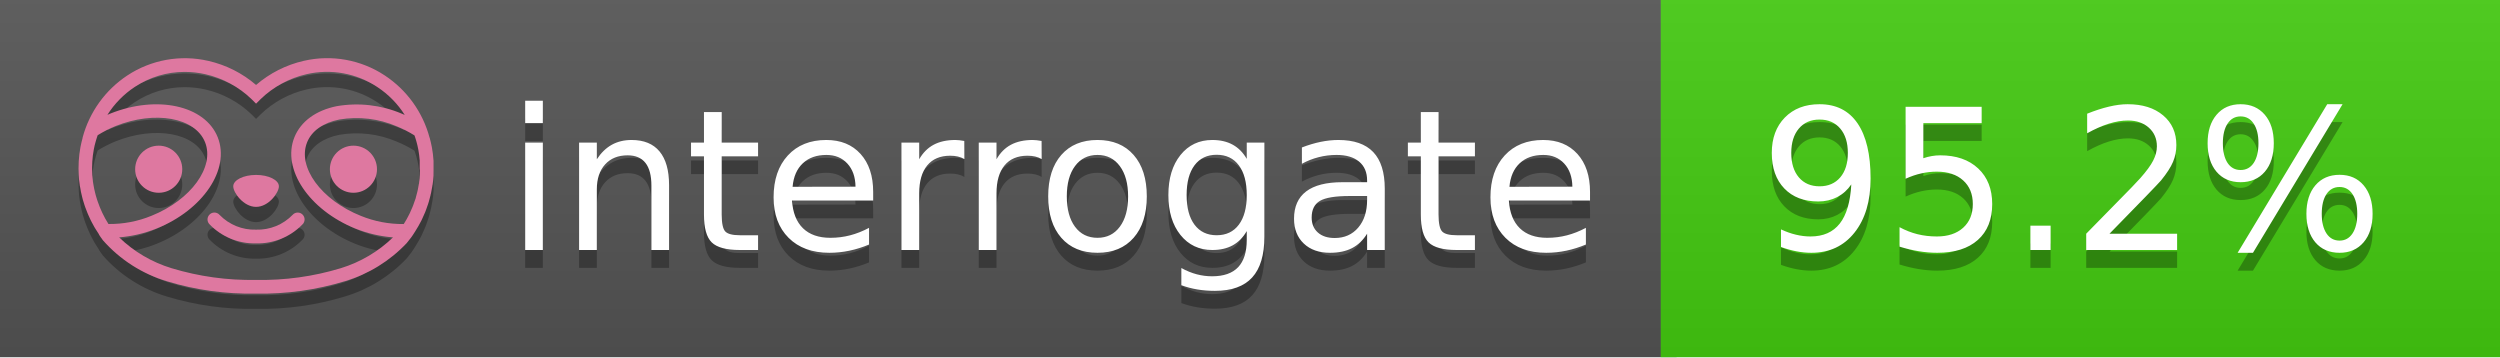
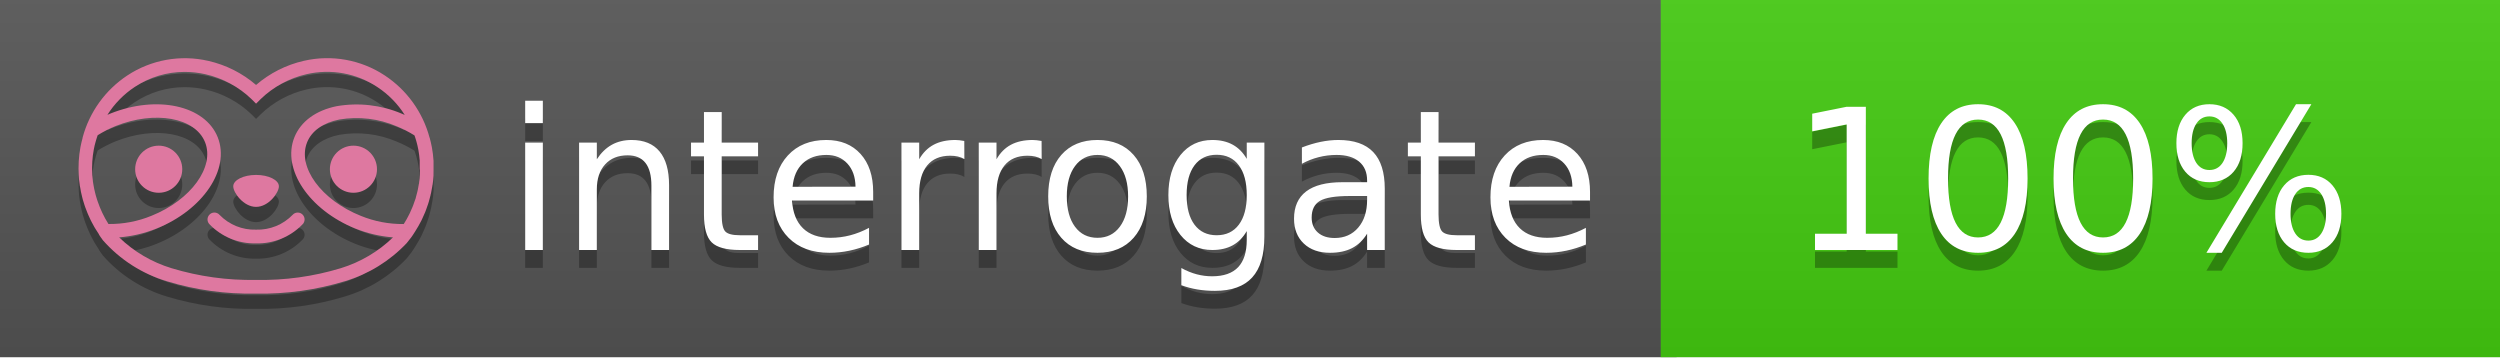
<svg xmlns="http://www.w3.org/2000/svg" width="140" height="20" viewBox="0 0 140 20" version="1.1" xml:space="preserve" style="fill-rule:evenodd;clip-rule:evenodd;stroke-linejoin:round;stroke-miterlimit:2;">
  <g transform="matrix(1,0,0,1,22,0)">
    <g id="backgrounds" transform="matrix(1.32789,0,0,1,-22.3892,0)">
      <rect x="0" y="0" width="71" height="20" style="fill:rgb(85,85,85);" />
    </g>
    <rect x="71" y="0" width="47" height="20" data-interrogate="color" style="fill:#4c1" />
    <g transform="matrix(1.19746,0,0,1,-22.3744,-4.85723e-16)">
      <rect x="0" y="0" width="118" height="20" style="fill:url(#_Linear1);" />
    </g>
  </g>
  <g fill="#fff" text-anchor="middle" font-family="DejaVu Sans,Verdana,Geneva,sans-serif" font-size="110">
    <text x="590" y="150" fill="#010101" fill-opacity=".3" transform="scale(.1)" textLength="610">interrogate</text>
    <text x="590" y="140" transform="scale(.1)" textLength="610">interrogate</text>
-     <text x="1160" y="150" fill="#010101" fill-opacity=".3" transform="scale(.1)" textLength="370" data-interrogate="result">95.2%</text>
-     <text x="1160" y="140" transform="scale(.1)" textLength="370" data-interrogate="result">95.2%</text>
+     <text x="1160" y="150" fill="#010101" fill-opacity=".3" transform="scale(.1)" textLength="330" data-interrogate="result">100%</text>
+     <text x="1160" y="140" transform="scale(.1)" textLength="330" data-interrogate="result">100%</text>
  </g>
  <g id="logo-shadow" transform="matrix(0.854876,0,0,0.854876,-6.73514,1.732)">
    <g transform="matrix(0.299012,0,0,0.299012,9.70229,-6.68582)">
      <path d="M50,64.25C52.76,64.25 55,61.13 55,59.75C55,58.37 52.76,57.25 50,57.25C47.24,57.25 45,58.37 45,59.75C45,61.13 47.24,64.25 50,64.25Z" style="fill:rgb(1,1,1);fill-opacity:0.3;fill-rule:nonzero;" />
    </g>
    <g transform="matrix(0.299012,0,0,0.299012,9.70229,-6.68582)">
      <path d="M88,49.05C86.506,43.475 83.018,38.638 78.2,35.46C72.969,32.002 66.539,30.844 60.43,32.26C56.576,33.145 52.995,34.958 50,37.54C46.998,34.958 43.411,33.149 39.55,32.27C33.441,30.853 27.011,32.011 21.78,35.47C16.97,38.652 13.489,43.489 12,49.06L12,49.13C11.82,49.79 11.66,50.46 11.53,51.13C11.146,53.207 11.021,55.323 11.16,57.43C11.16,58.03 11.26,58.63 11.34,59.23C11.34,59.51 11.43,59.79 11.48,60.07C11.53,60.35 11.58,60.68 11.64,60.98C11.7,61.28 11.8,61.69 11.89,62.05C11.98,62.41 11.99,62.47 12.05,62.68C12.16,63.07 12.28,63.46 12.41,63.84L12.58,64.34C12.72,64.74 12.88,65.14 13.04,65.53L13.23,65.98C13.403,66.373 13.583,66.767 13.77,67.16L13.99,67.59C14.19,67.97 14.39,68.35 14.61,68.73L14.87,69.15C15.1,69.52 15.33,69.89 15.58,70.26L15.58,70.32L15.99,70.93C16.14,71.14 16.29,71.36 16.45,71.57C20.206,75.83 25.086,78.95 30.53,80.57C36.839,82.48 43.41,83.385 50,83.25C56.599,83.374 63.177,82.456 69.49,80.53C74.644,78.978 79.303,76.102 83,72.19C83.34,71.78 83.65,71.35 84,70.92L84.18,70.66L84.33,70.44L84.41,70.32C84.55,70.12 84.67,69.9 84.81,69.7C85.07,69.3 85.32,68.89 85.55,68.48C85.78,68.07 86.02,67.65 86.23,67.22C86.31,67.05 86.39,66.88 86.47,66.7C86.67,66.28 86.85,65.87 87.03,65.44L87.23,64.92C87.397,64.487 87.55,64.05 87.69,63.61L87.85,63.09C87.98,62.64 88.1,62.19 88.21,61.74C88.21,61.57 88.3,61.39 88.33,61.22C88.43,60.75 88.52,60.22 88.6,59.79C88.6,59.64 88.66,59.49 88.68,59.33C88.77,58.71 88.84,58.08 88.88,57.45L88.88,54.17C88.817,53.164 88.693,52.162 88.51,51.17C88.38,50.5 88.23,49.84 88.05,49.17L88,49.05ZM85.89,56.44L85.89,57.23C85.89,57.78 85.79,58.32 85.72,58.86C85.72,59.01 85.72,59.15 85.65,59.3C85.59,59.7 85.51,60.11 85.43,60.51L85.32,60.99C85.23,61.38 85.12,61.77 85.01,62.16C85.01,62.31 84.93,62.46 84.88,62.6C84.74,63.04 84.59,63.47 84.42,63.9L84.27,64.28C84.1,64.71 83.91,65.14 83.71,65.56C83.51,65.98 83.43,66.12 83.28,66.4L83.01,66.91C82.83,67.223 82.643,67.537 82.45,67.85L82.35,68.01C79.121,68.047 75.918,67.434 72.93,66.21C64.27,62.74 59,55.52 61.18,50.11C62.18,47.6 64.7,45.82 68.26,45.11C72.489,44.395 76.835,44.908 80.78,46.59C82.141,47.144 83.453,47.813 84.7,48.59C84.76,48.76 84.82,48.93 84.88,49.1C84.94,49.27 85.05,49.63 85.12,49.9C85.28,50.5 85.44,51.1 85.55,51.73C85.691,52.507 85.792,53.292 85.85,54.08L85.85,55.89C85.85,56.12 85.91,56.25 85.91,56.45L85.89,56.44ZM17.66,68C16.668,66.435 15.869,64.756 15.28,63L15.17,62.68C15.06,62.35 14.96,62.01 14.87,61.68C14.823,61.493 14.777,61.31 14.73,61.13C14.66,60.84 14.59,60.55 14.53,60.27C14.47,59.99 14.43,59.72 14.38,59.44C14.33,59.16 14.3,59 14.27,58.78C14.2,58.27 14.15,57.78 14.11,57.23L14.11,57.03C14.008,55.236 14.122,53.437 14.45,51.67C14.56,51.06 14.71,50.46 14.88,49.87C14.96,49.59 15.04,49.32 15.13,49.05C15.22,48.78 15.24,48.72 15.3,48.55C16.548,47.774 17.859,47.105 19.22,46.55C27.86,43.09 36.65,44.67 38.82,50.08C40.99,55.49 35.73,62.74 27.09,66.2C24.101,67.431 20.893,68.043 17.66,68ZM68.57,77.68C62.554,79.508 56.287,80.376 50,80.25C43.737,80.37 37.495,79.506 31.5,77.69C27.185,76.38 23.243,74.062 20,70.93C22.815,70.706 25.58,70.055 28.2,69C38.37,64.92 44.39,56 41.6,49C38.81,42 28.27,39.72 18.1,43.8L17.43,44.09C18.973,41.648 21.019,39.561 23.43,37.97C26.671,35.824 30.473,34.68 34.36,34.68C35.884,34.681 37.404,34.852 38.89,35.19C42.694,36.049 46.191,37.935 49,40.64L50,41.64L51,40.64C53.797,37.937 57.279,36.049 61.07,35.18C66.402,33.947 72.014,34.968 76.57,38C78.98,39.588 81.026,41.671 82.57,44.11L81.9,43.82C77.409,41.921 72.464,41.355 67.66,42.19C63.08,43.12 59.79,45.54 58.39,49.02C55.6,55.97 61.62,64.94 71.79,69.02C74.414,70.07 77.182,70.714 80,70.93C76.776,74.05 72.859,76.363 68.57,77.68Z" style="fill:rgb(1,1,1);fill-opacity:0.3;fill-rule:nonzero;" />
    </g>
    <g transform="matrix(0.299012,0,0,0.299012,9.70229,-6.68582)">
      <circle cx="71.33" cy="56" r="5.16" style="fill:rgb(1,1,1);fill-opacity:0.3;" />
    </g>
    <g transform="matrix(0.299012,0,0,0.299012,9.70229,-6.68582)">
      <circle cx="28.67" cy="56" r="5.16" style="fill:rgb(1,1,1);fill-opacity:0.3;" />
    </g>
    <g transform="matrix(0.299012,0,0,0.299012,9.70229,-6.68582)">
      <path d="M58,66C55.912,68.161 53.003,69.339 50,69.24C46.997,69.339 44.088,68.161 42,66C41.714,65.677 41.302,65.491 40.87,65.491C40.042,65.491 39.361,66.172 39.361,67C39.361,67.368 39.496,67.724 39.74,68C42.403,70.804 46.134,72.35 50,72.25C53.862,72.347 57.59,70.802 60.25,68C60.495,67.725 60.63,67.369 60.63,67C60.63,66.174 59.951,65.495 59.125,65.495C58.695,65.495 58.285,65.679 58,66Z" style="fill:rgb(1,1,1);fill-opacity:0.3;fill-rule:nonzero;" />
    </g>
  </g>
  <g id="logo-pink" transform="matrix(0.854876,0,0,0.854876,-6.73514,0.877124)">
    <g transform="matrix(0.299012,0,0,0.299012,9.70229,-6.68582)">
      <path d="M50,64.25C52.76,64.25 55,61.13 55,59.75C55,58.37 52.76,57.25 50,57.25C47.24,57.25 45,58.37 45,59.75C45,61.13 47.24,64.25 50,64.25Z" style="fill:rgb(222,120,160);fill-rule:nonzero;" />
    </g>
    <g transform="matrix(0.299012,0,0,0.299012,9.70229,-6.68582)">
      <path d="M88,49.05C86.506,43.475 83.018,38.638 78.2,35.46C72.969,32.002 66.539,30.844 60.43,32.26C56.576,33.145 52.995,34.958 50,37.54C46.998,34.958 43.411,33.149 39.55,32.27C33.441,30.853 27.011,32.011 21.78,35.47C16.97,38.652 13.489,43.489 12,49.06L12,49.13C11.82,49.79 11.66,50.46 11.53,51.13C11.146,53.207 11.021,55.323 11.16,57.43C11.16,58.03 11.26,58.63 11.34,59.23C11.34,59.51 11.43,59.79 11.48,60.07C11.53,60.35 11.58,60.68 11.64,60.98C11.7,61.28 11.8,61.69 11.89,62.05C11.98,62.41 11.99,62.47 12.05,62.68C12.16,63.07 12.28,63.46 12.41,63.84L12.58,64.34C12.72,64.74 12.88,65.14 13.04,65.53L13.23,65.98C13.403,66.373 13.583,66.767 13.77,67.16L13.99,67.59C14.19,67.97 14.39,68.35 14.61,68.73L14.87,69.15C15.1,69.52 15.33,69.89 15.58,70.26L15.58,70.32L15.99,70.93C16.14,71.14 16.29,71.36 16.45,71.57C20.206,75.83 25.086,78.95 30.53,80.57C36.839,82.48 43.41,83.385 50,83.25C56.599,83.374 63.177,82.456 69.49,80.53C74.644,78.978 79.303,76.102 83,72.19C83.34,71.78 83.65,71.35 84,70.92L84.18,70.66L84.33,70.44L84.41,70.32C84.55,70.12 84.67,69.9 84.81,69.7C85.07,69.3 85.32,68.89 85.55,68.48C85.78,68.07 86.02,67.65 86.23,67.22C86.31,67.05 86.39,66.88 86.47,66.7C86.67,66.28 86.85,65.87 87.03,65.44L87.23,64.92C87.397,64.487 87.55,64.05 87.69,63.61L87.85,63.09C87.98,62.64 88.1,62.19 88.21,61.74C88.21,61.57 88.3,61.39 88.33,61.22C88.43,60.75 88.52,60.22 88.6,59.79C88.6,59.64 88.66,59.49 88.68,59.33C88.77,58.71 88.84,58.08 88.88,57.45L88.88,54.17C88.817,53.164 88.693,52.162 88.51,51.17C88.38,50.5 88.23,49.84 88.05,49.17L88,49.05ZM85.89,56.44L85.89,57.23C85.89,57.78 85.79,58.32 85.72,58.86C85.72,59.01 85.72,59.15 85.65,59.3C85.59,59.7 85.51,60.11 85.43,60.51L85.32,60.99C85.23,61.38 85.12,61.77 85.01,62.16C85.01,62.31 84.93,62.46 84.88,62.6C84.74,63.04 84.59,63.47 84.42,63.9L84.27,64.28C84.1,64.71 83.91,65.14 83.71,65.56C83.51,65.98 83.43,66.12 83.28,66.4L83.01,66.91C82.83,67.223 82.643,67.537 82.45,67.85L82.35,68.01C79.121,68.047 75.918,67.434 72.93,66.21C64.27,62.74 59,55.52 61.18,50.11C62.18,47.6 64.7,45.82 68.26,45.11C72.489,44.395 76.835,44.908 80.78,46.59C82.141,47.144 83.453,47.813 84.7,48.59C84.76,48.76 84.82,48.93 84.88,49.1C84.94,49.27 85.05,49.63 85.12,49.9C85.28,50.5 85.44,51.1 85.55,51.73C85.691,52.507 85.792,53.292 85.85,54.08L85.85,55.89C85.85,56.12 85.91,56.25 85.91,56.45L85.89,56.44ZM17.66,68C16.668,66.435 15.869,64.756 15.28,63L15.17,62.68C15.06,62.35 14.96,62.01 14.87,61.68C14.823,61.493 14.777,61.31 14.73,61.13C14.66,60.84 14.59,60.55 14.53,60.27C14.47,59.99 14.43,59.72 14.38,59.44C14.33,59.16 14.3,59 14.27,58.78C14.2,58.27 14.15,57.78 14.11,57.23L14.11,57.03C14.008,55.236 14.122,53.437 14.45,51.67C14.56,51.06 14.71,50.46 14.88,49.87C14.96,49.59 15.04,49.32 15.13,49.05C15.22,48.78 15.24,48.72 15.3,48.55C16.548,47.774 17.859,47.105 19.22,46.55C27.86,43.09 36.65,44.67 38.82,50.08C40.99,55.49 35.73,62.74 27.09,66.2C24.101,67.431 20.893,68.043 17.66,68ZM68.57,77.68C62.554,79.508 56.287,80.376 50,80.25C43.737,80.37 37.495,79.506 31.5,77.69C27.185,76.38 23.243,74.062 20,70.93C22.815,70.706 25.58,70.055 28.2,69C38.37,64.92 44.39,56 41.6,49C38.81,42 28.27,39.72 18.1,43.8L17.43,44.09C18.973,41.648 21.019,39.561 23.43,37.97C26.671,35.824 30.473,34.68 34.36,34.68C35.884,34.681 37.404,34.852 38.89,35.19C42.694,36.049 46.191,37.935 49,40.64L50,41.64L51,40.64C53.797,37.937 57.279,36.049 61.07,35.18C66.402,33.947 72.014,34.968 76.57,38C78.98,39.588 81.026,41.671 82.57,44.11L81.9,43.82C77.409,41.921 72.464,41.355 67.66,42.19C63.08,43.12 59.79,45.54 58.39,49.02C55.6,55.97 61.62,64.94 71.79,69.02C74.414,70.07 77.182,70.714 80,70.93C76.776,74.05 72.859,76.363 68.57,77.68Z" style="fill:rgb(222,120,160);fill-rule:nonzero;" />
    </g>
    <g transform="matrix(0.299012,0,0,0.299012,9.70229,-6.68582)">
      <circle cx="71.33" cy="56" r="5.16" style="fill:rgb(222,120,160);" />
    </g>
    <g transform="matrix(0.299012,0,0,0.299012,9.70229,-6.68582)">
      <circle cx="28.67" cy="56" r="5.16" style="fill:rgb(222,120,160);" />
    </g>
    <g transform="matrix(0.299012,0,0,0.299012,9.70229,-6.68582)">
      <path d="M58,66C55.912,68.161 53.003,69.339 50,69.24C46.997,69.339 44.088,68.161 42,66C41.714,65.677 41.302,65.491 40.87,65.491C40.042,65.491 39.361,66.172 39.361,67C39.361,67.368 39.496,67.724 39.74,68C42.403,70.804 46.134,72.35 50,72.25C53.862,72.347 57.59,70.802 60.25,68C60.495,67.725 60.63,67.369 60.63,67C60.63,66.174 59.951,65.495 59.125,65.495C58.695,65.495 58.285,65.679 58,66Z" style="fill:rgb(222,120,160);fill-rule:nonzero;" />
    </g>
  </g>
  <defs>
    <linearGradient id="_Linear1" x1="0" y1="0" x2="1" y2="0" gradientUnits="userSpaceOnUse" gradientTransform="matrix(1.22465e-15,20,-20,1.22465e-15,0,0)">
      <stop offset="0" style="stop-color:rgb(187,187,187);stop-opacity:0.1" />
      <stop offset="1" style="stop-color:black;stop-opacity:0.1" />
    </linearGradient>
  </defs>
</svg>
